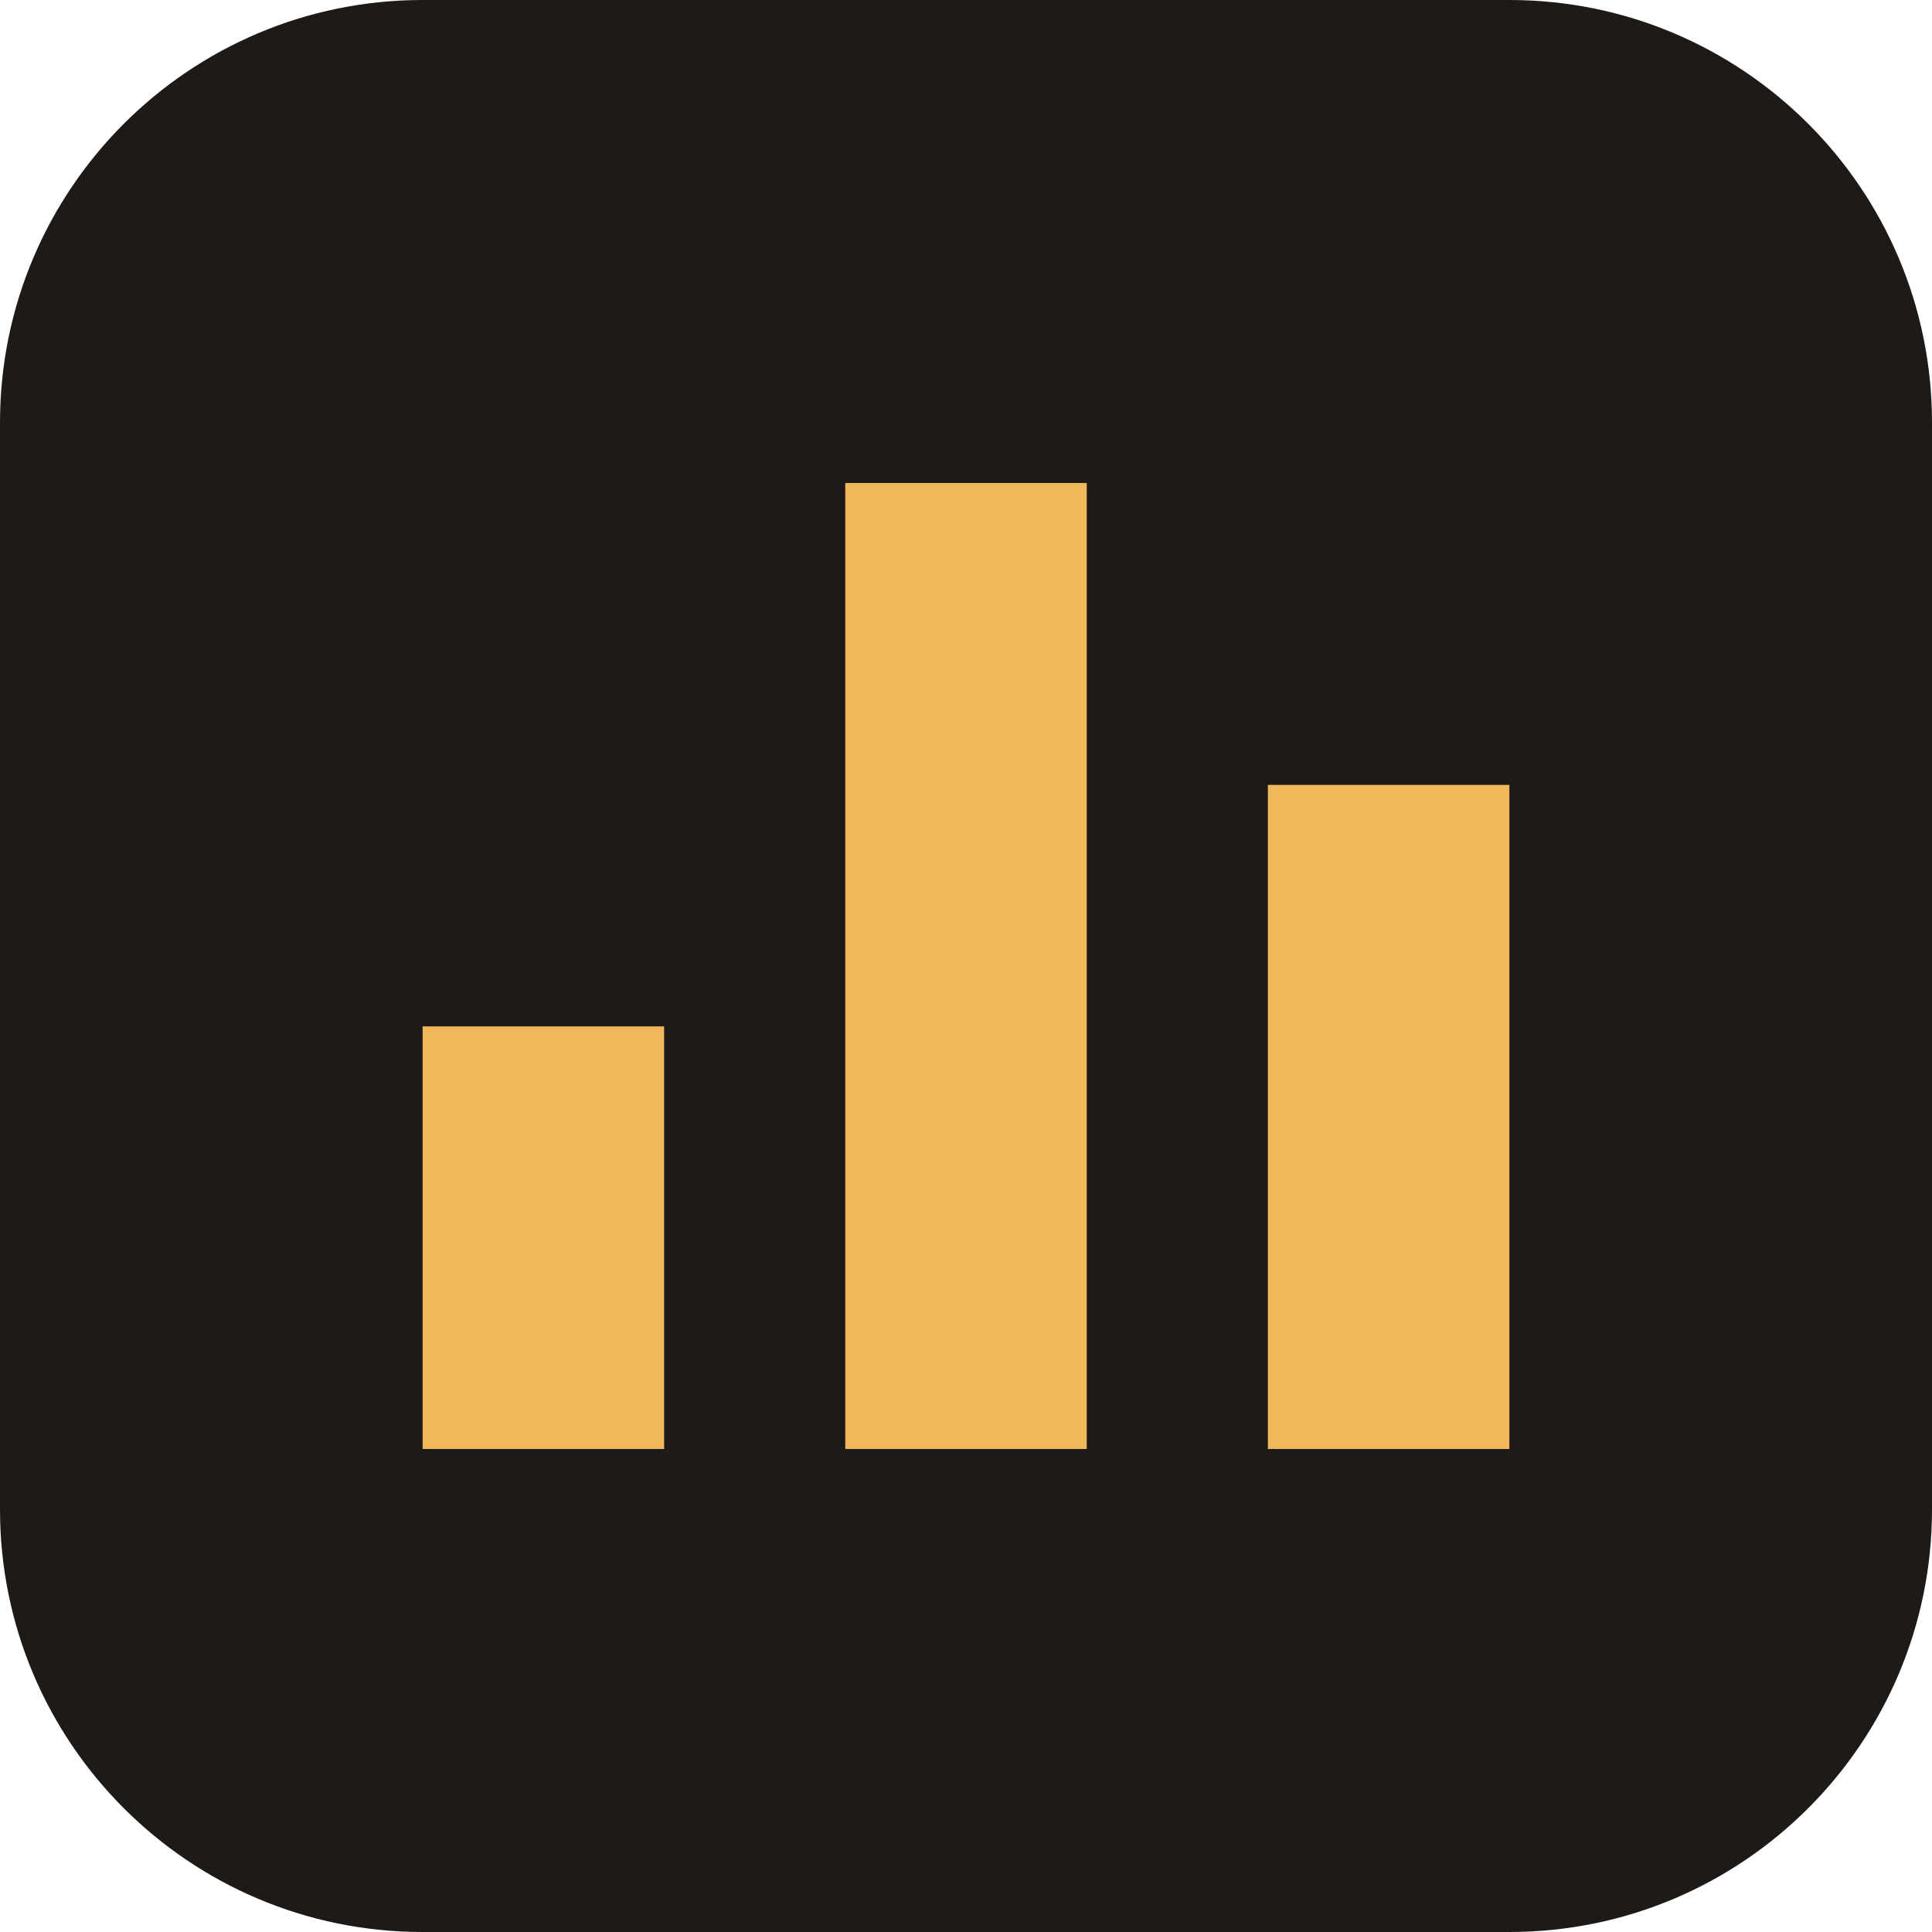
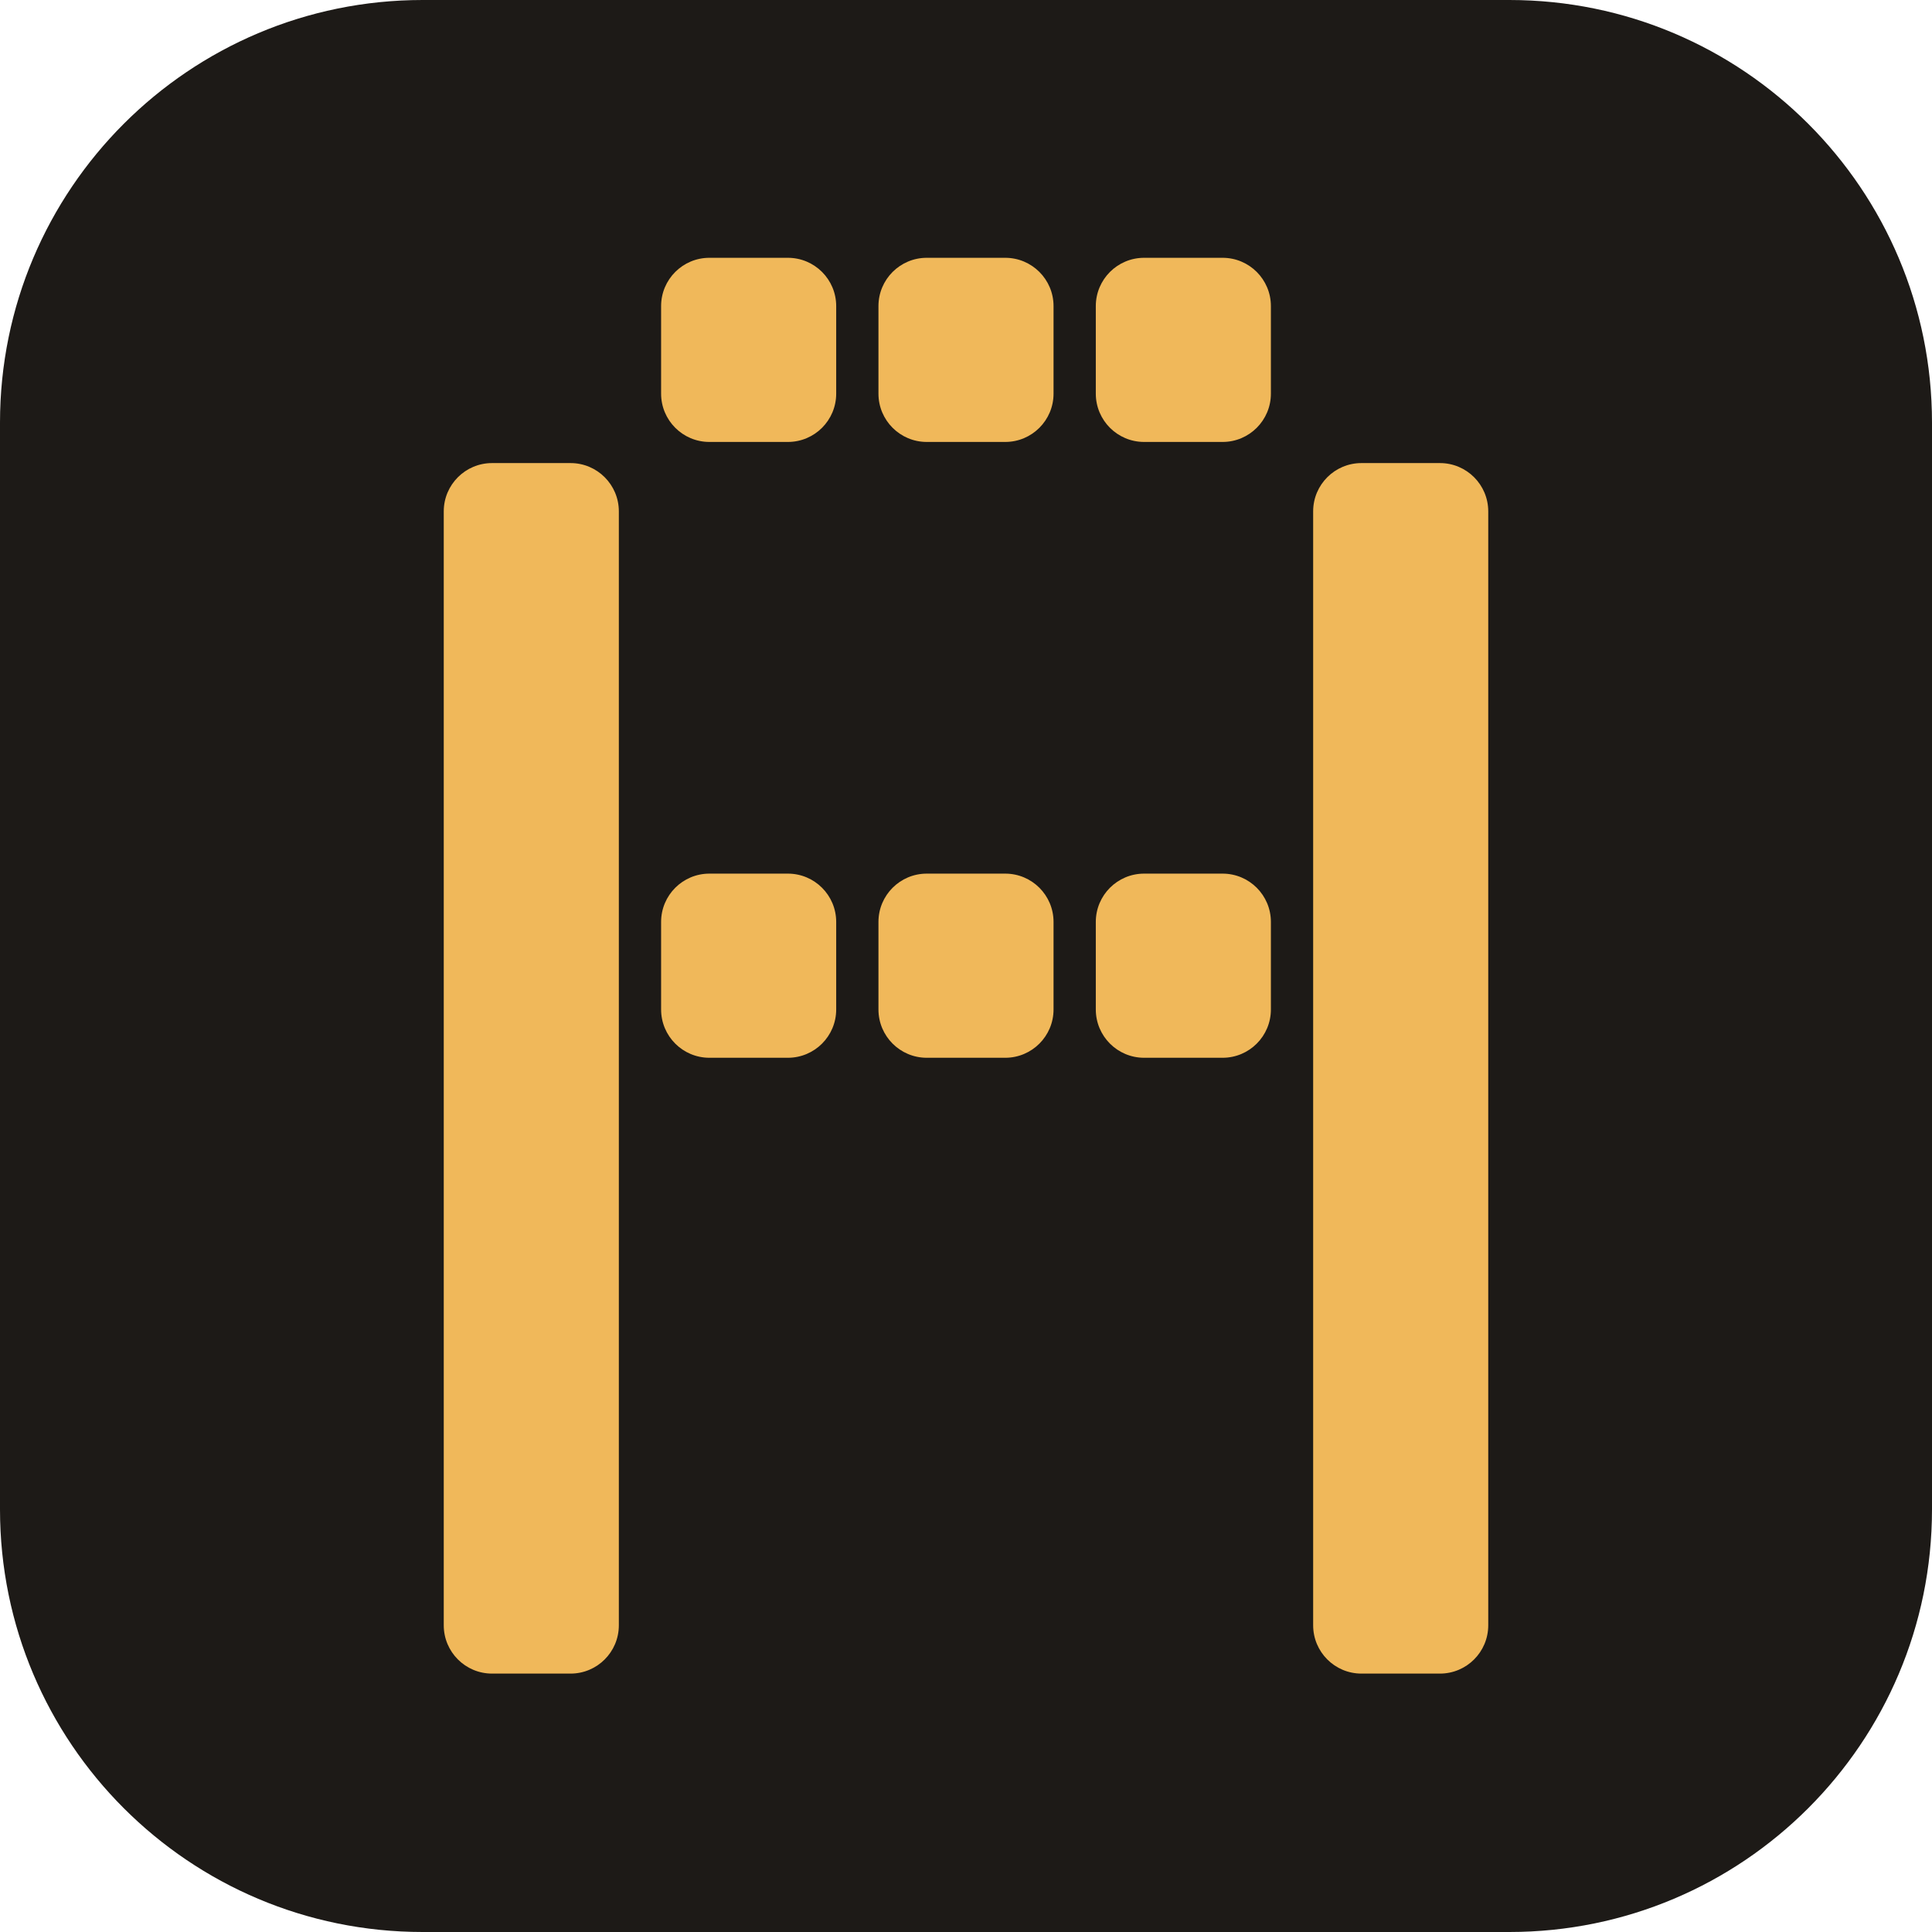
<svg xmlns="http://www.w3.org/2000/svg" viewBox="0 0 32 32">
-   <style>
-     rect { fill: #1d1a17; }
-     path { fill: #f0b85a; }
-     @media (prefers-color-scheme: dark) {
-       rect { fill: #f3efe8; }
-       path { fill: #c77d1a; }
-     }
-   </style>
-   <rect width="32" height="32" rx="7" />
-   <path d="M7 24h4v-7H7zm7 0h4V8h-4zm7 0h4V13h-4z" />
+   <rect width="32" height="32" rx="7" fill="#1d1a17" />
+   <g fill="#f0b85a">
+     <rect x="7.35" y="7.67" width="2.90" height="20.05" rx="0.8" />
+     <rect x="10.95" y="4.27" width="2.90" height="3.05" rx="0.8" />
+     <rect x="10.95" y="14.47" width="2.90" height="3.05" rx="0.8" />
+     <rect x="14.55" y="4.27" width="2.90" height="3.05" rx="0.8" />
+     <rect x="14.55" y="14.47" width="2.90" height="3.05" rx="0.8" />
+     <rect x="18.15" y="4.27" width="2.90" height="3.05" rx="0.8" />
+     <rect x="18.15" y="14.47" width="2.90" height="3.05" rx="0.8" />
+     <rect x="21.75" y="7.67" width="2.90" height="20.05" rx="0.8" />
+   </g>
</svg>
